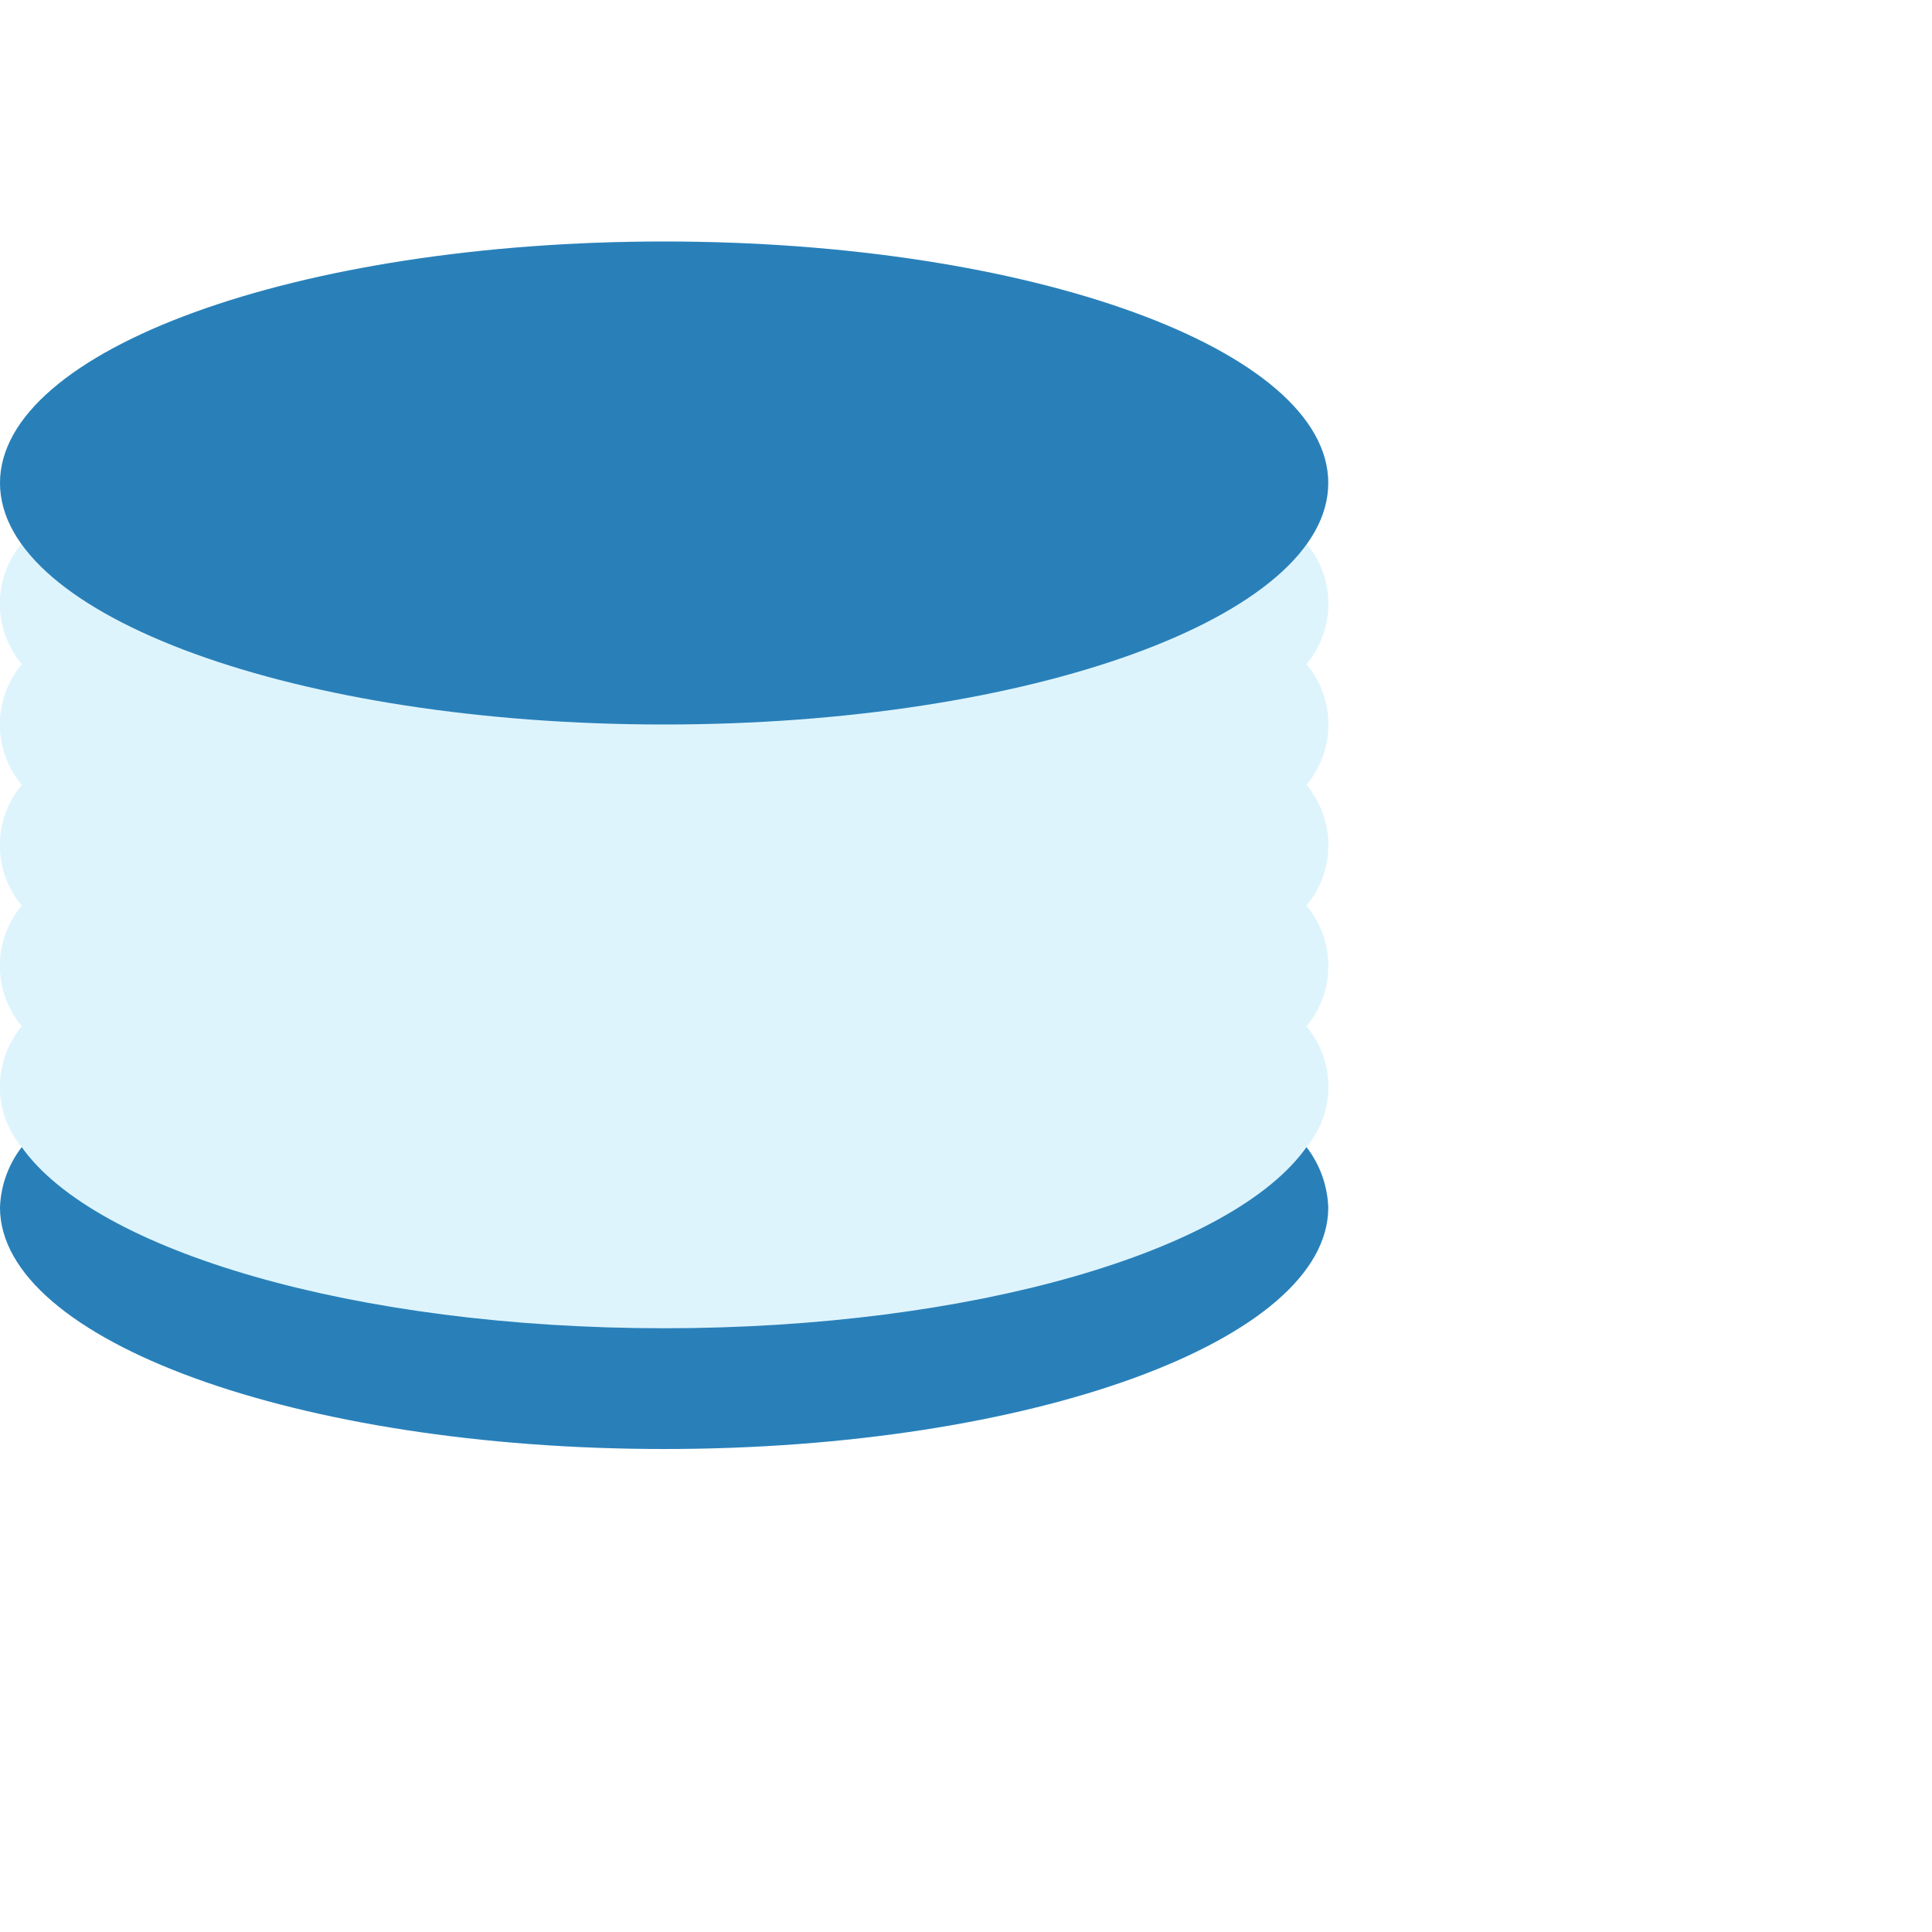
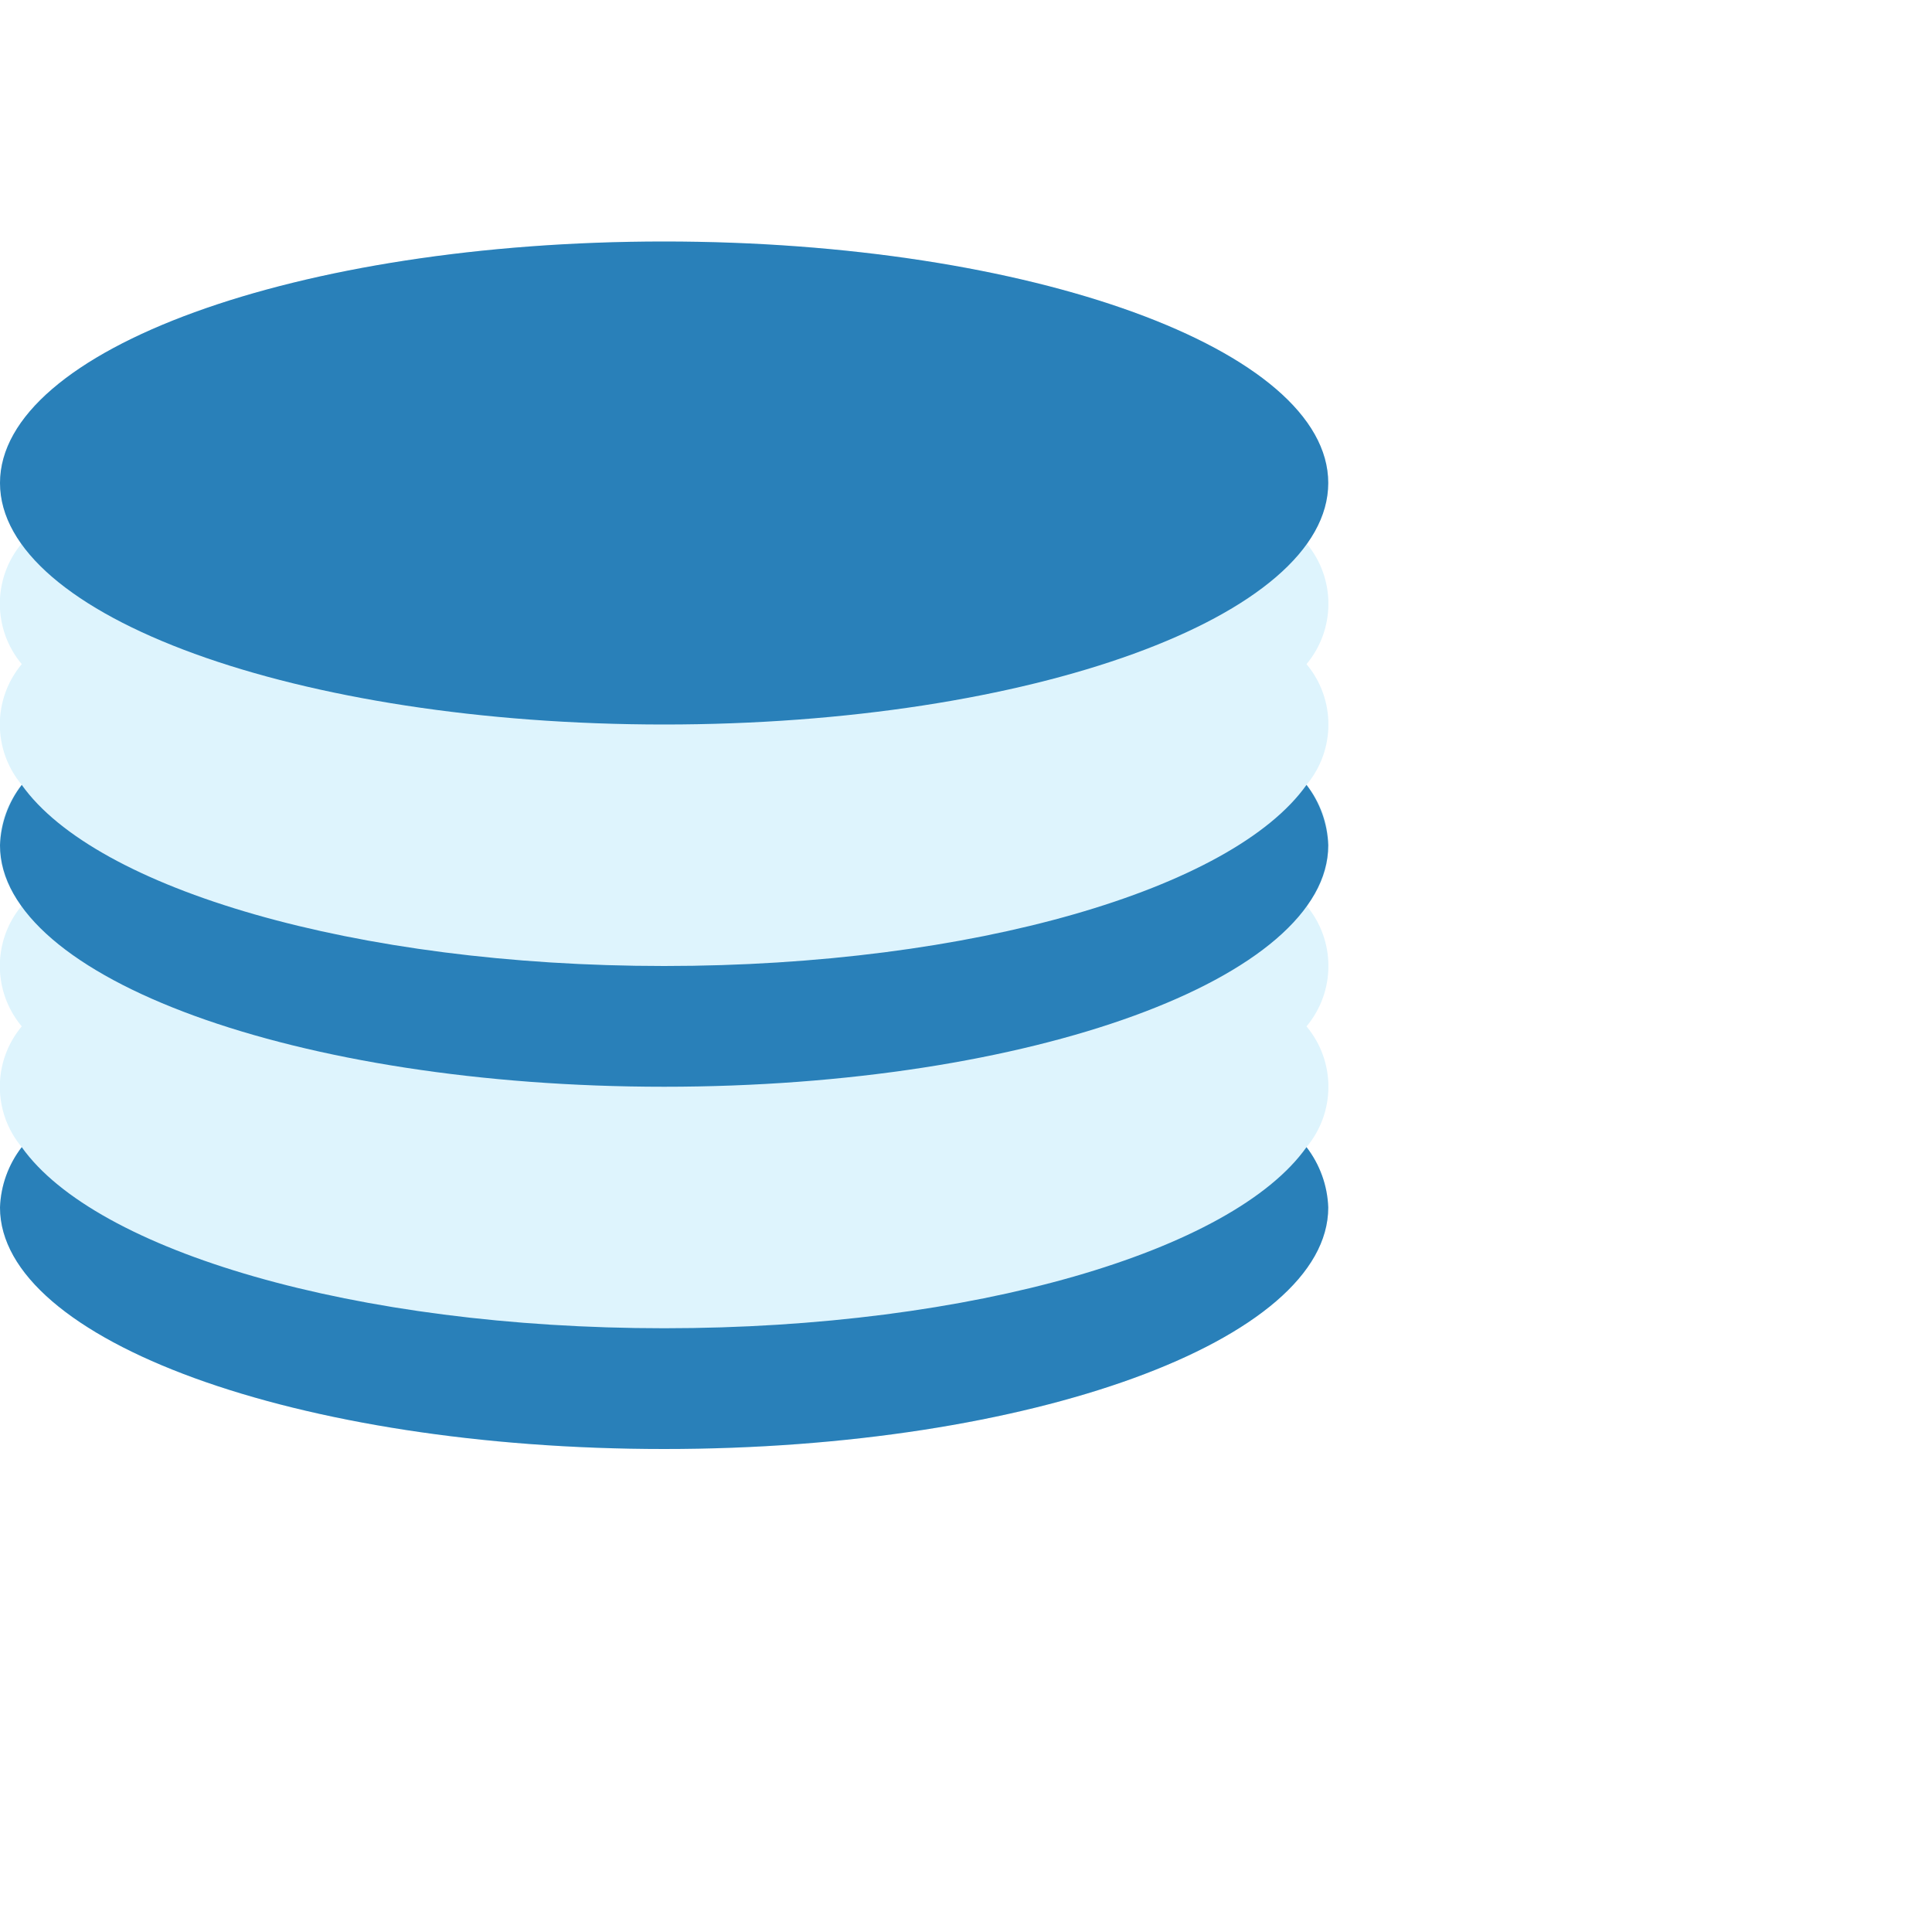
<svg xmlns="http://www.w3.org/2000/svg" id="Layer_1" data-name="Layer 1" viewBox="0 0 16 16">
  <defs>
    <style>.cls-1{fill:#def4fd;}.cls-2{fill:#2980b9;}</style>
  </defs>
  <path class="cls-1" d="M10.82,4.5A.87.87,0,0,0,11,4c0-1.1-2.46-2-5.5-2S0,2.9,0,4a.87.87,0,0,0,.18.5.78.78,0,0,0,0,1,.78.78,0,0,0,0,1,.78.78,0,0,0,0,1,.78.78,0,0,0,0,1,.78.78,0,0,0,0,1A.87.87,0,0,0,0,10c0,1.1,2.46,2,5.5,2s5.5-.9,5.5-2a.87.87,0,0,0-.18-.5.78.78,0,0,0,0-1,.78.78,0,0,0,0-1,.78.78,0,0,0,0-1,.78.78,0,0,0,0-1A.78.78,0,0,0,10.82,4.5Z" />
  <ellipse class="cls-2" cx="5.5" cy="4" rx="5.5" ry="2" />
  <path class="cls-2" d="M5.5,11C2.94,11,.79,10.36.18,9.5A.87.87,0,0,0,0,10c0,1.1,2.46,2,5.5,2s5.5-.9,5.5-2a.87.87,0,0,0-.18-.5C10.21,10.36,8.06,11,5.5,11Z" />
+   <path class="cls-2" d="M5.5,8C2.94,8,.79,7.36.18,6.5A.87.87,0,0,0,0,7C0,8.1,2.46,9,5.5,9S11,8.1,11,7a.87.87,0,0,0-.18-.5C10.21,7.36,8.06,8,5.5,8Z" />
</svg>
